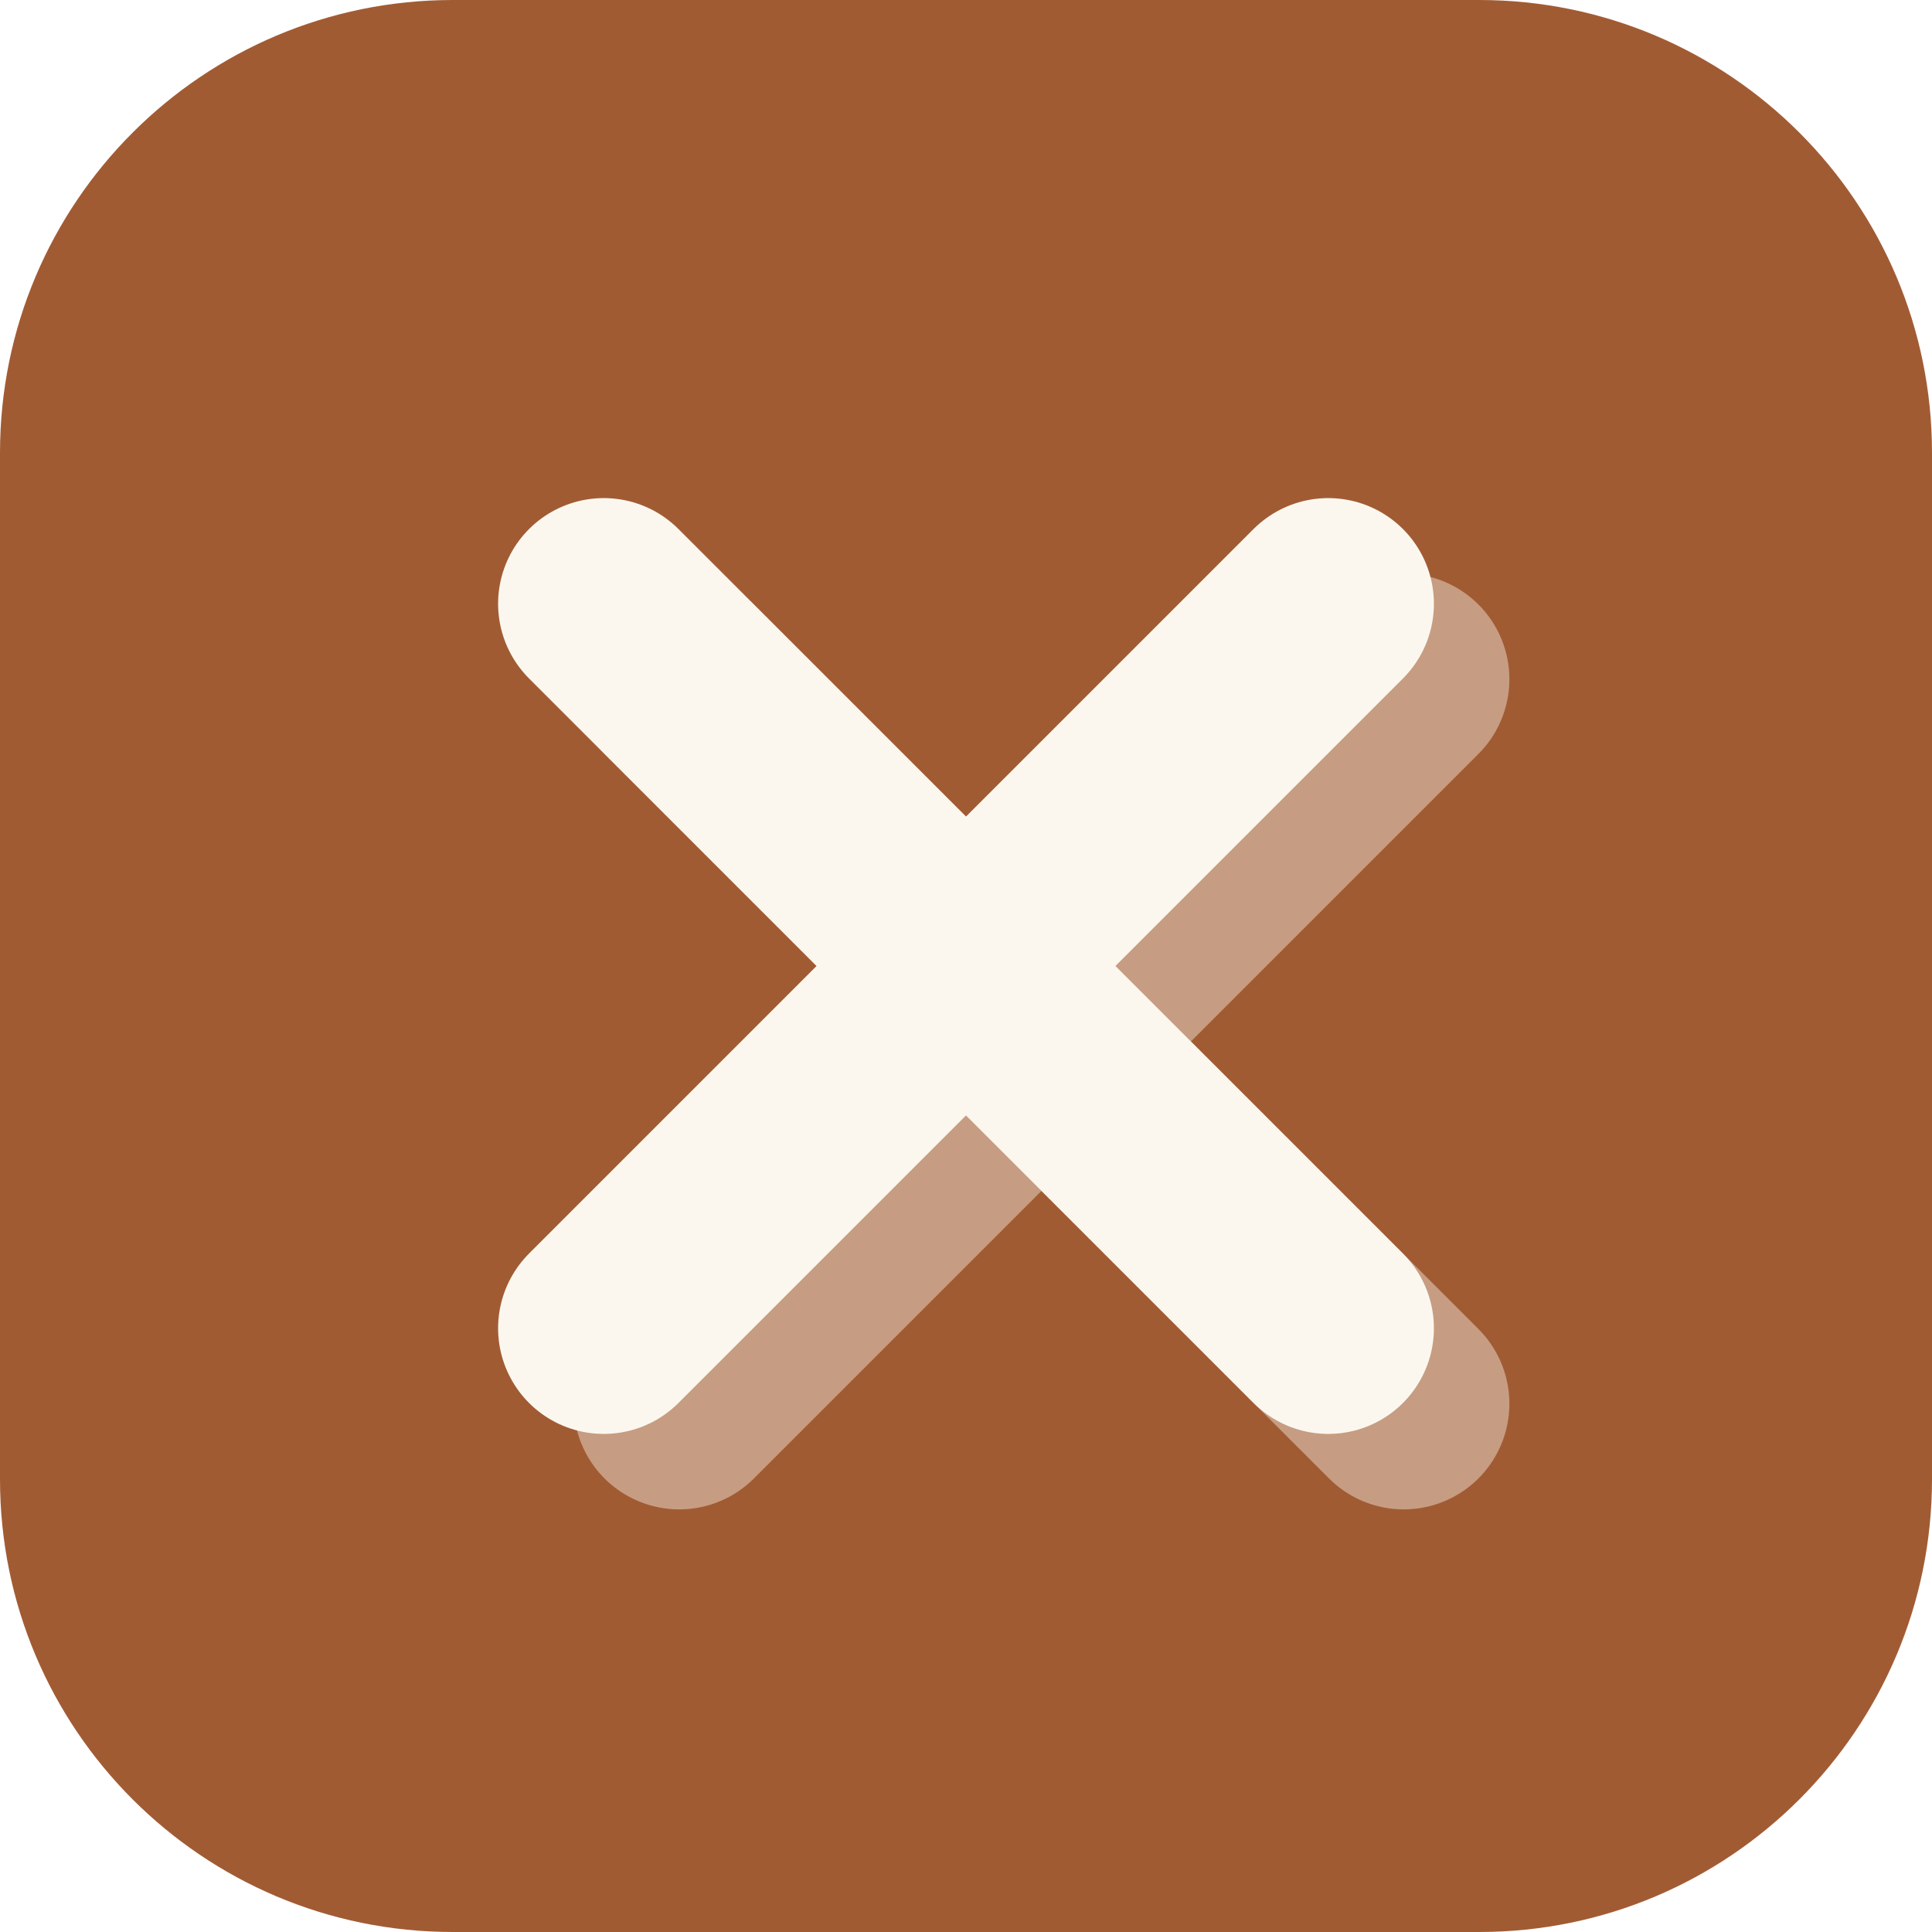
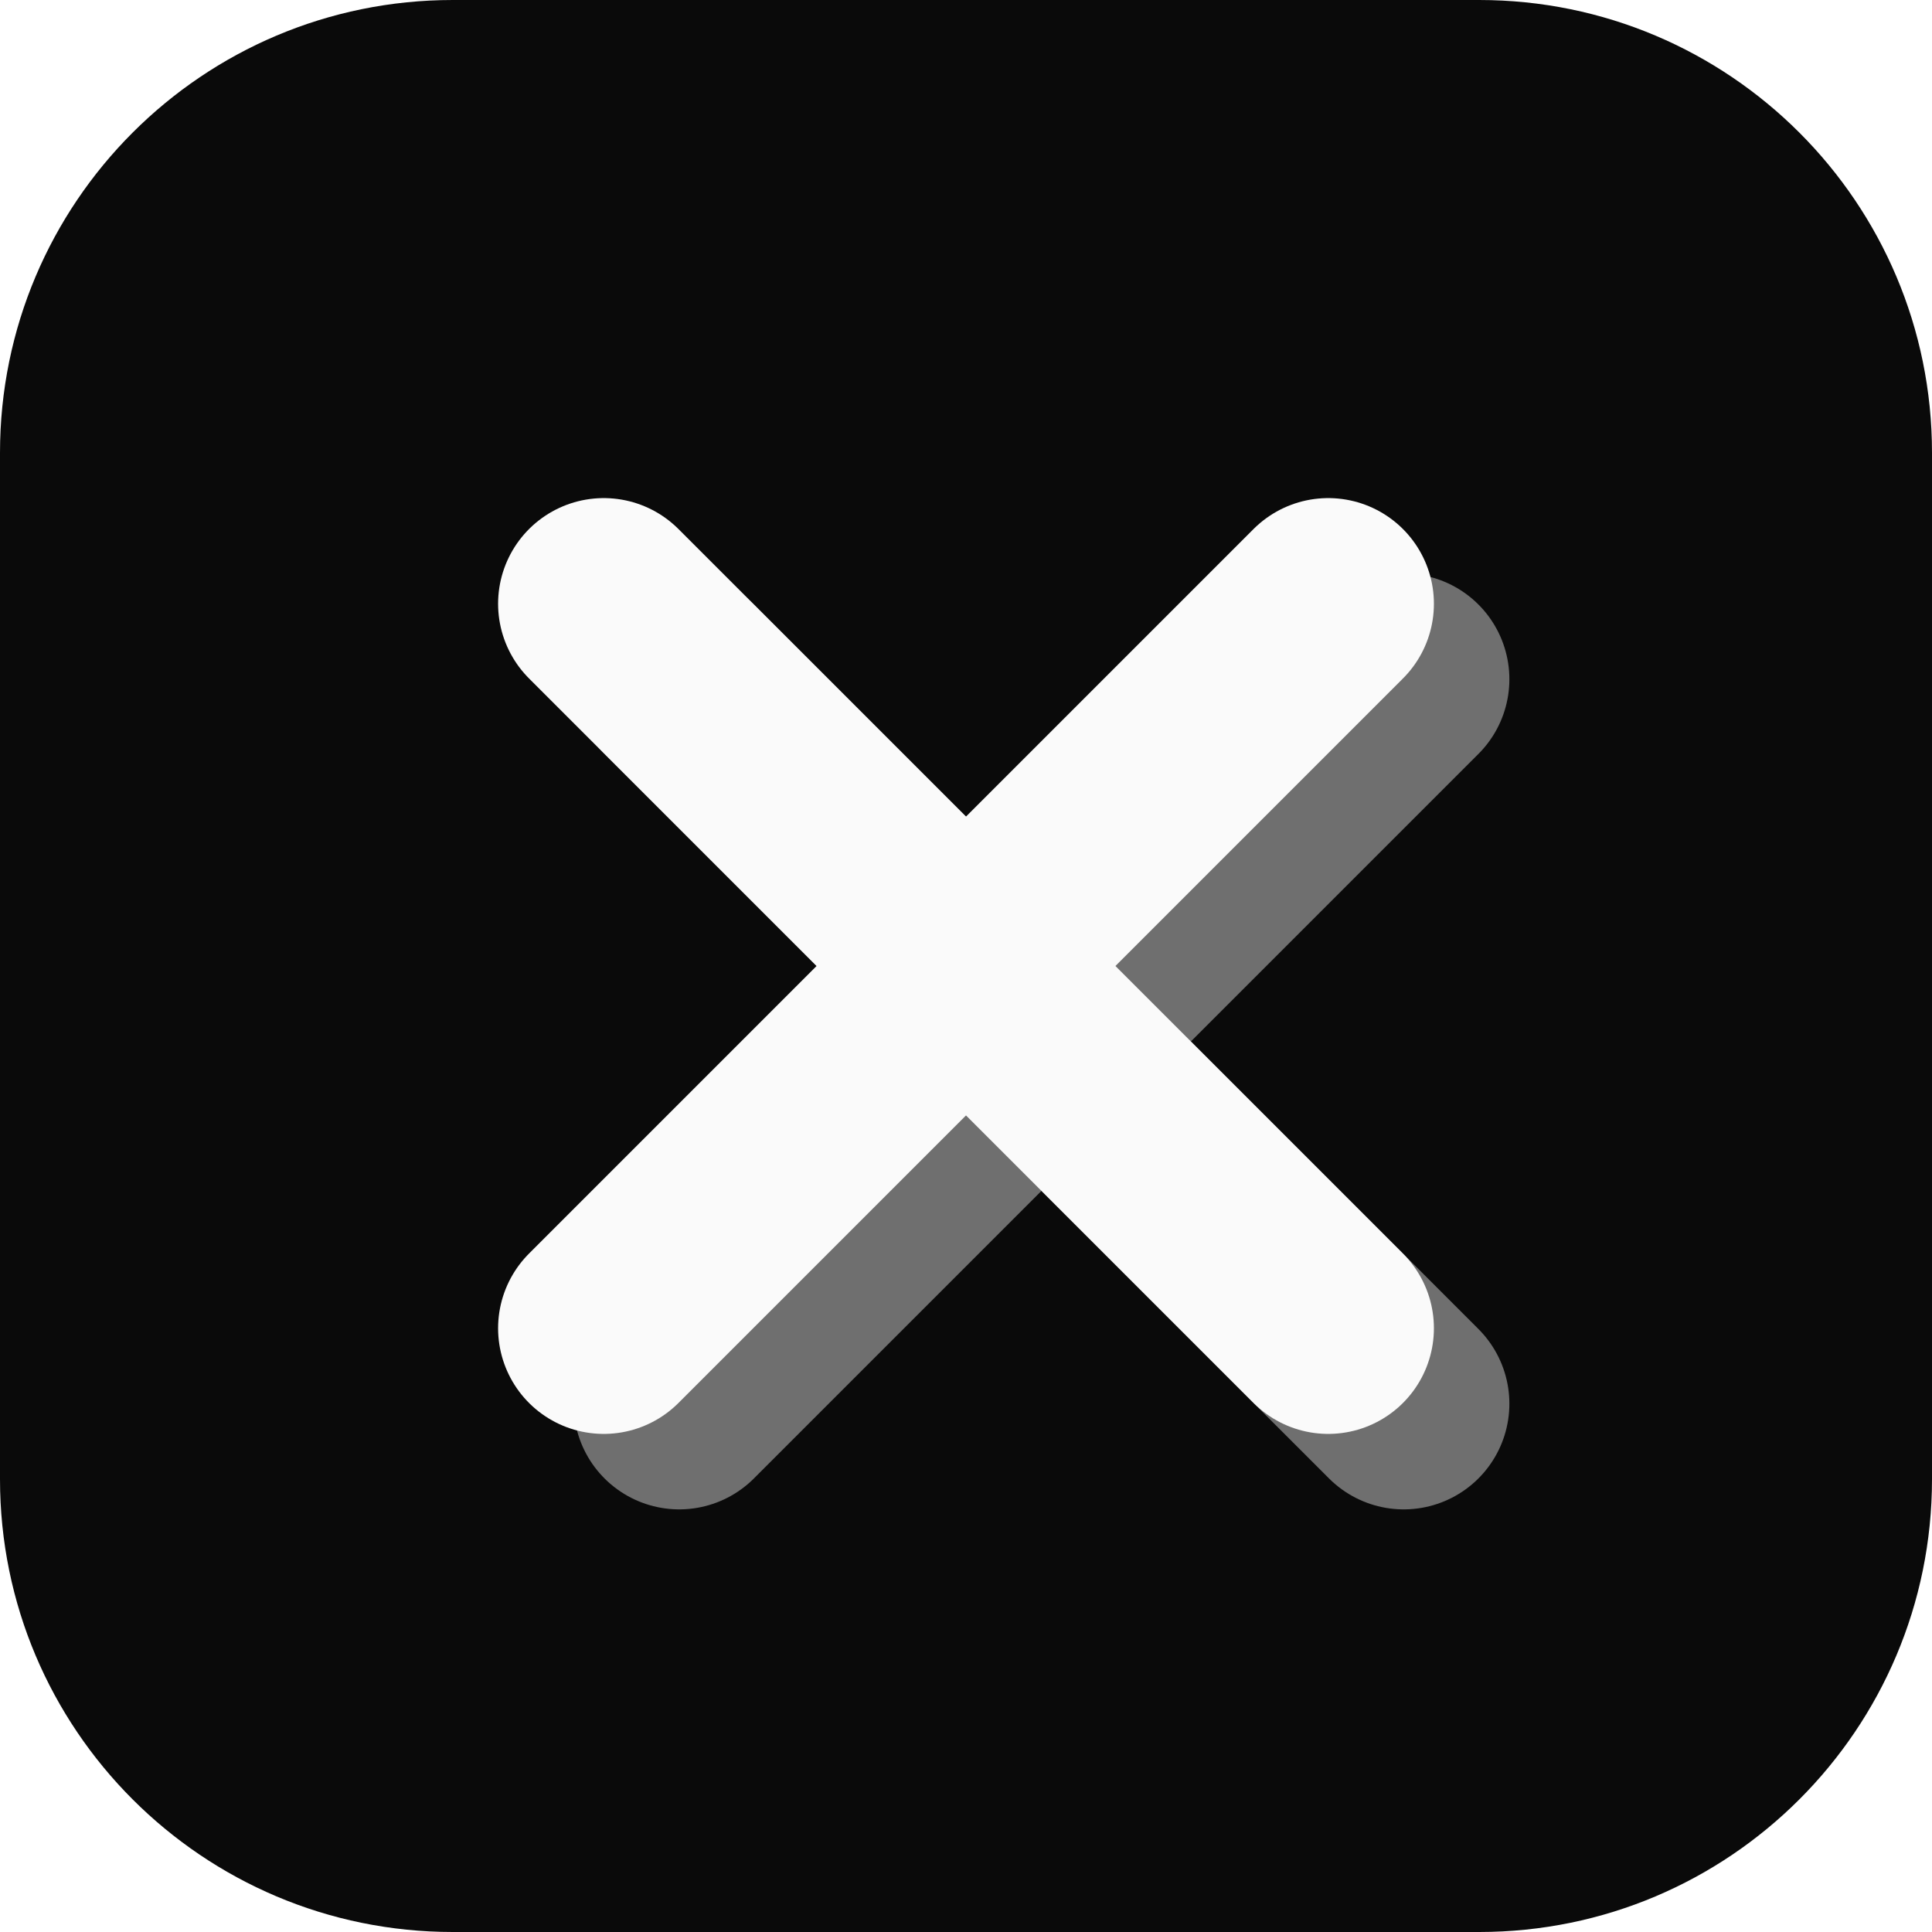
<svg xmlns="http://www.w3.org/2000/svg" viewBox="0 0 64 64">
-   <rect width="64" height="64" rx="15" fill="#A15B33" />
-   <g stroke="#FBF7EF" stroke-width="7" stroke-linecap="round" opacity="0.42" transform="translate(2.5 2.5)">
+   <rect width="64" height="64" rx="15" fill="#0A0A0A" />
+   <g stroke="#FAFAFA" stroke-width="7" stroke-linecap="round" opacity="0.42" transform="translate(2.5 2.5)">
    <line x1="20" y1="20" x2="44" y2="44" />
    <line x1="44" y1="20" x2="20" y2="44" />
  </g>
-   <g stroke="#FBF7EF" stroke-width="7" stroke-linecap="round">
+   <g stroke="#FAFAFA" stroke-width="7" stroke-linecap="round">
    <line x1="20" y1="20" x2="44" y2="44" />
    <line x1="44" y1="20" x2="20" y2="44" />
  </g>
</svg>
